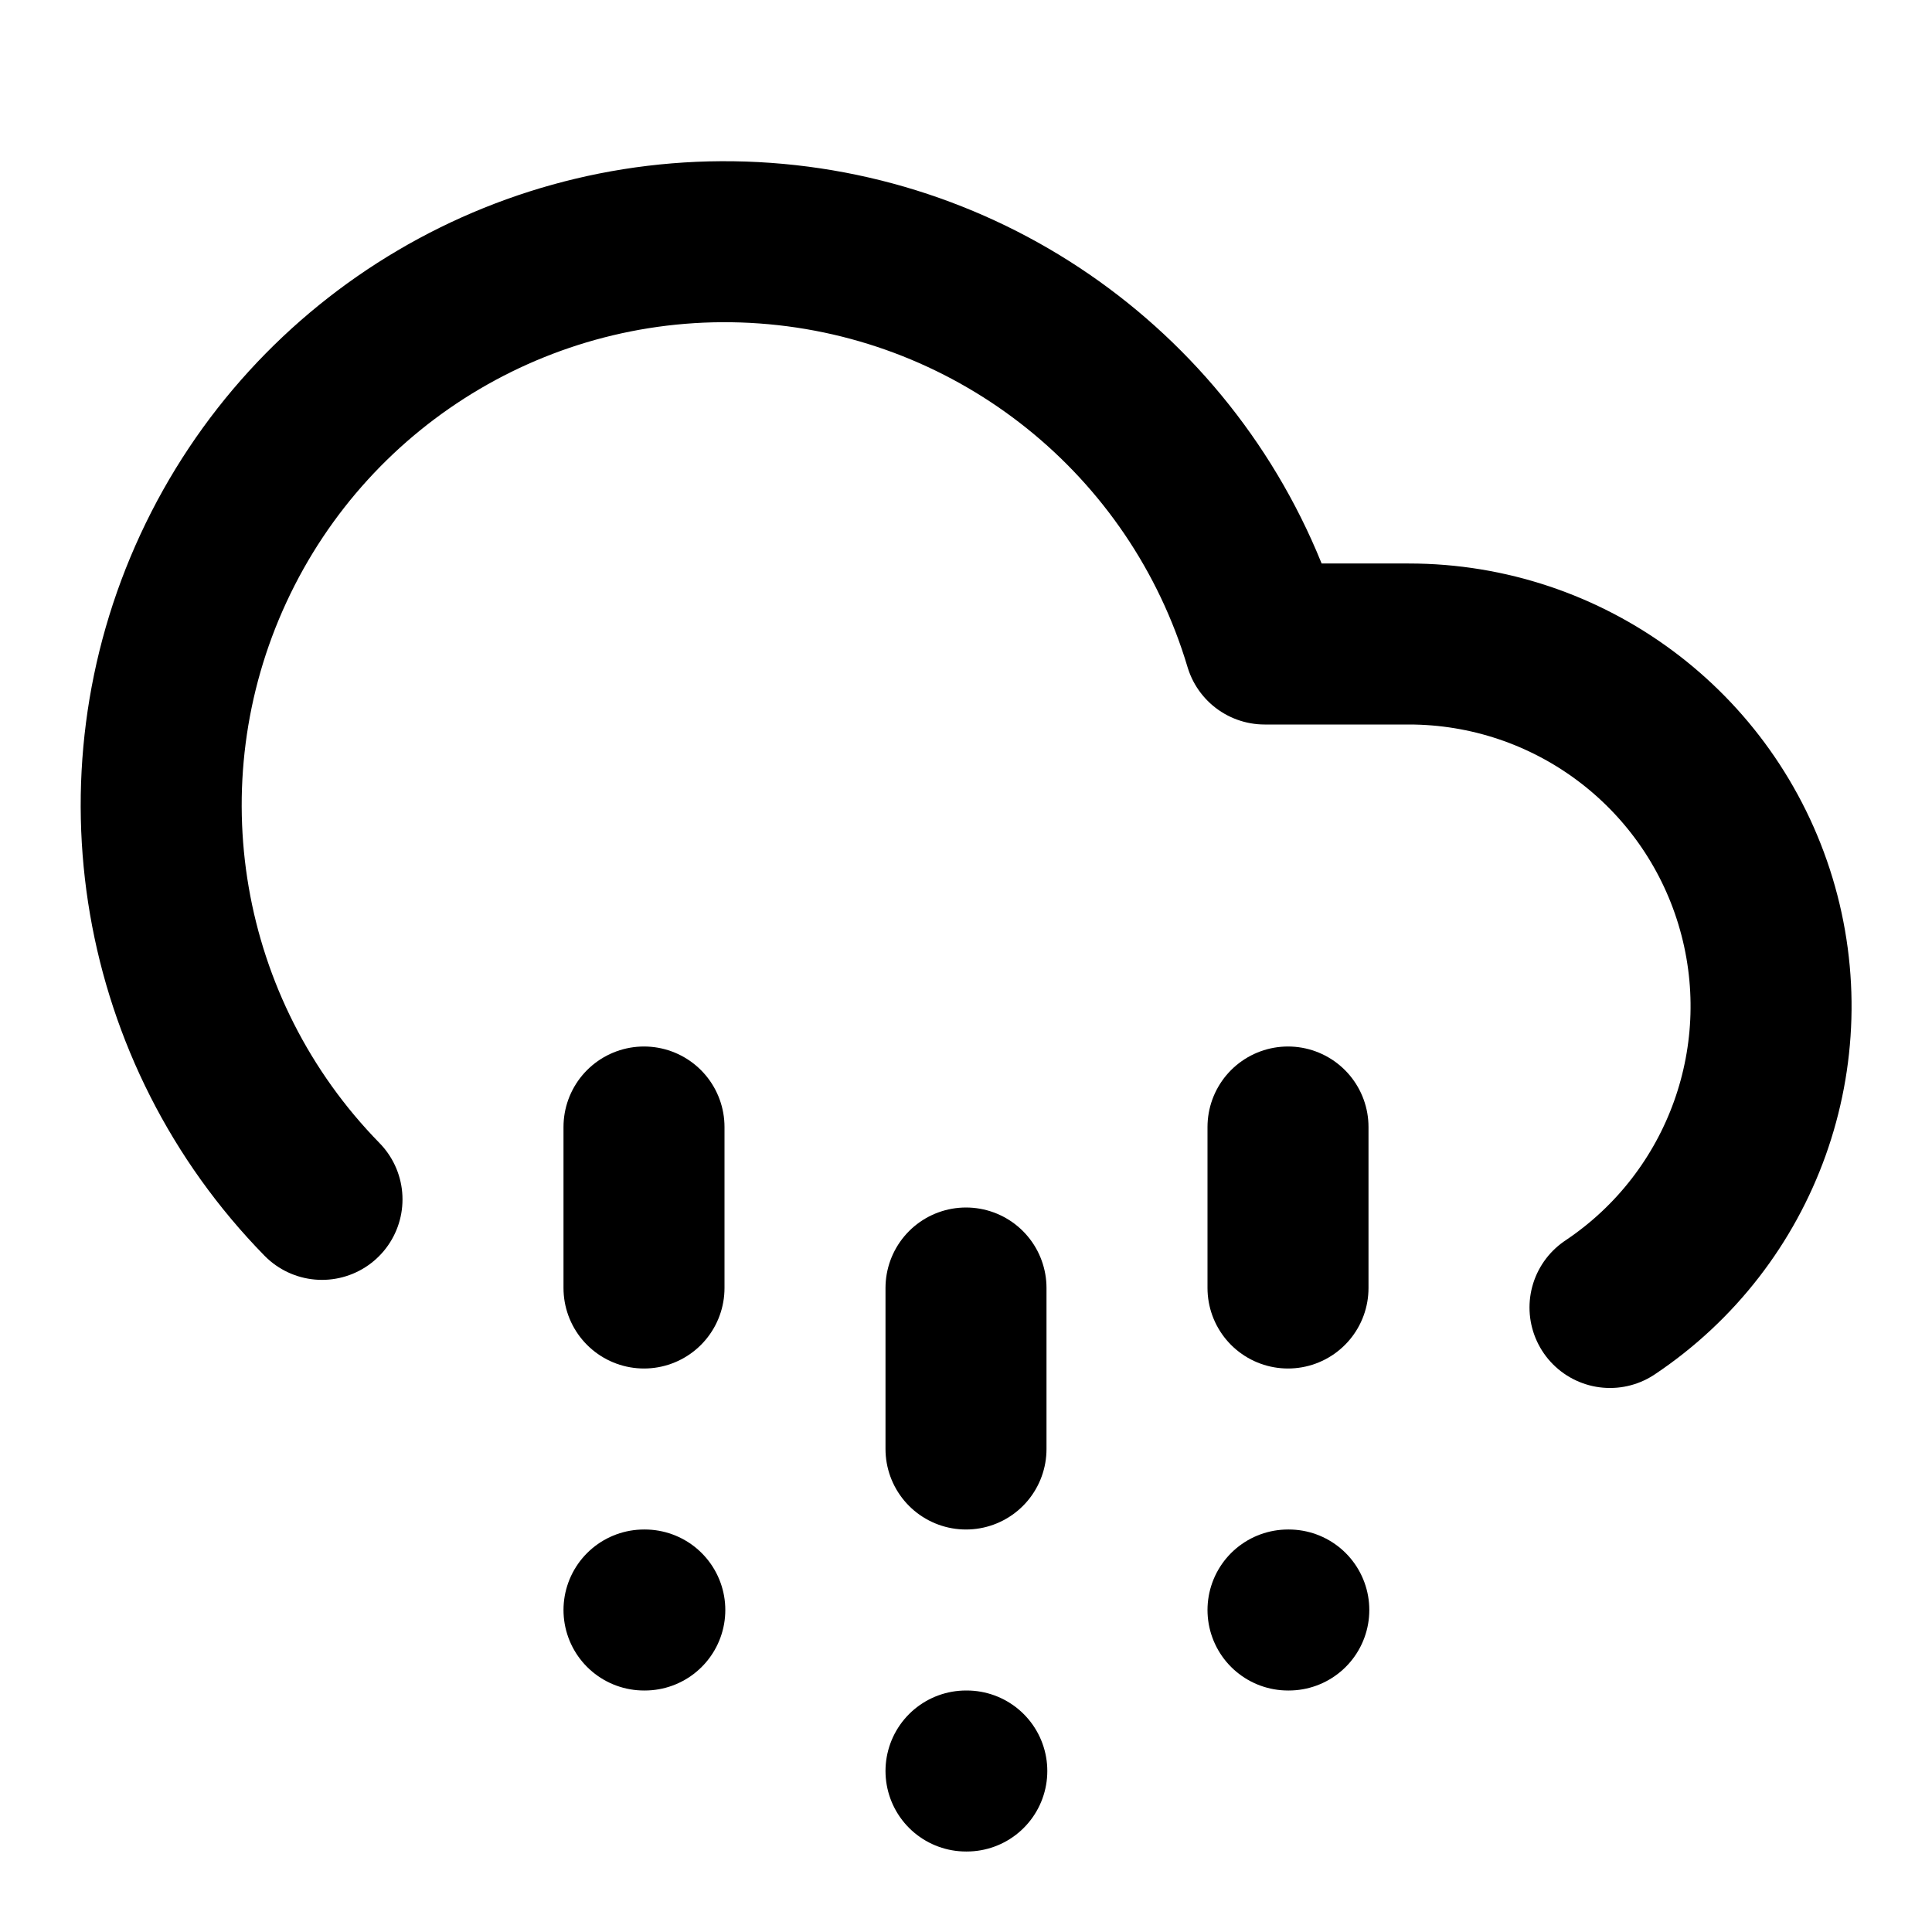
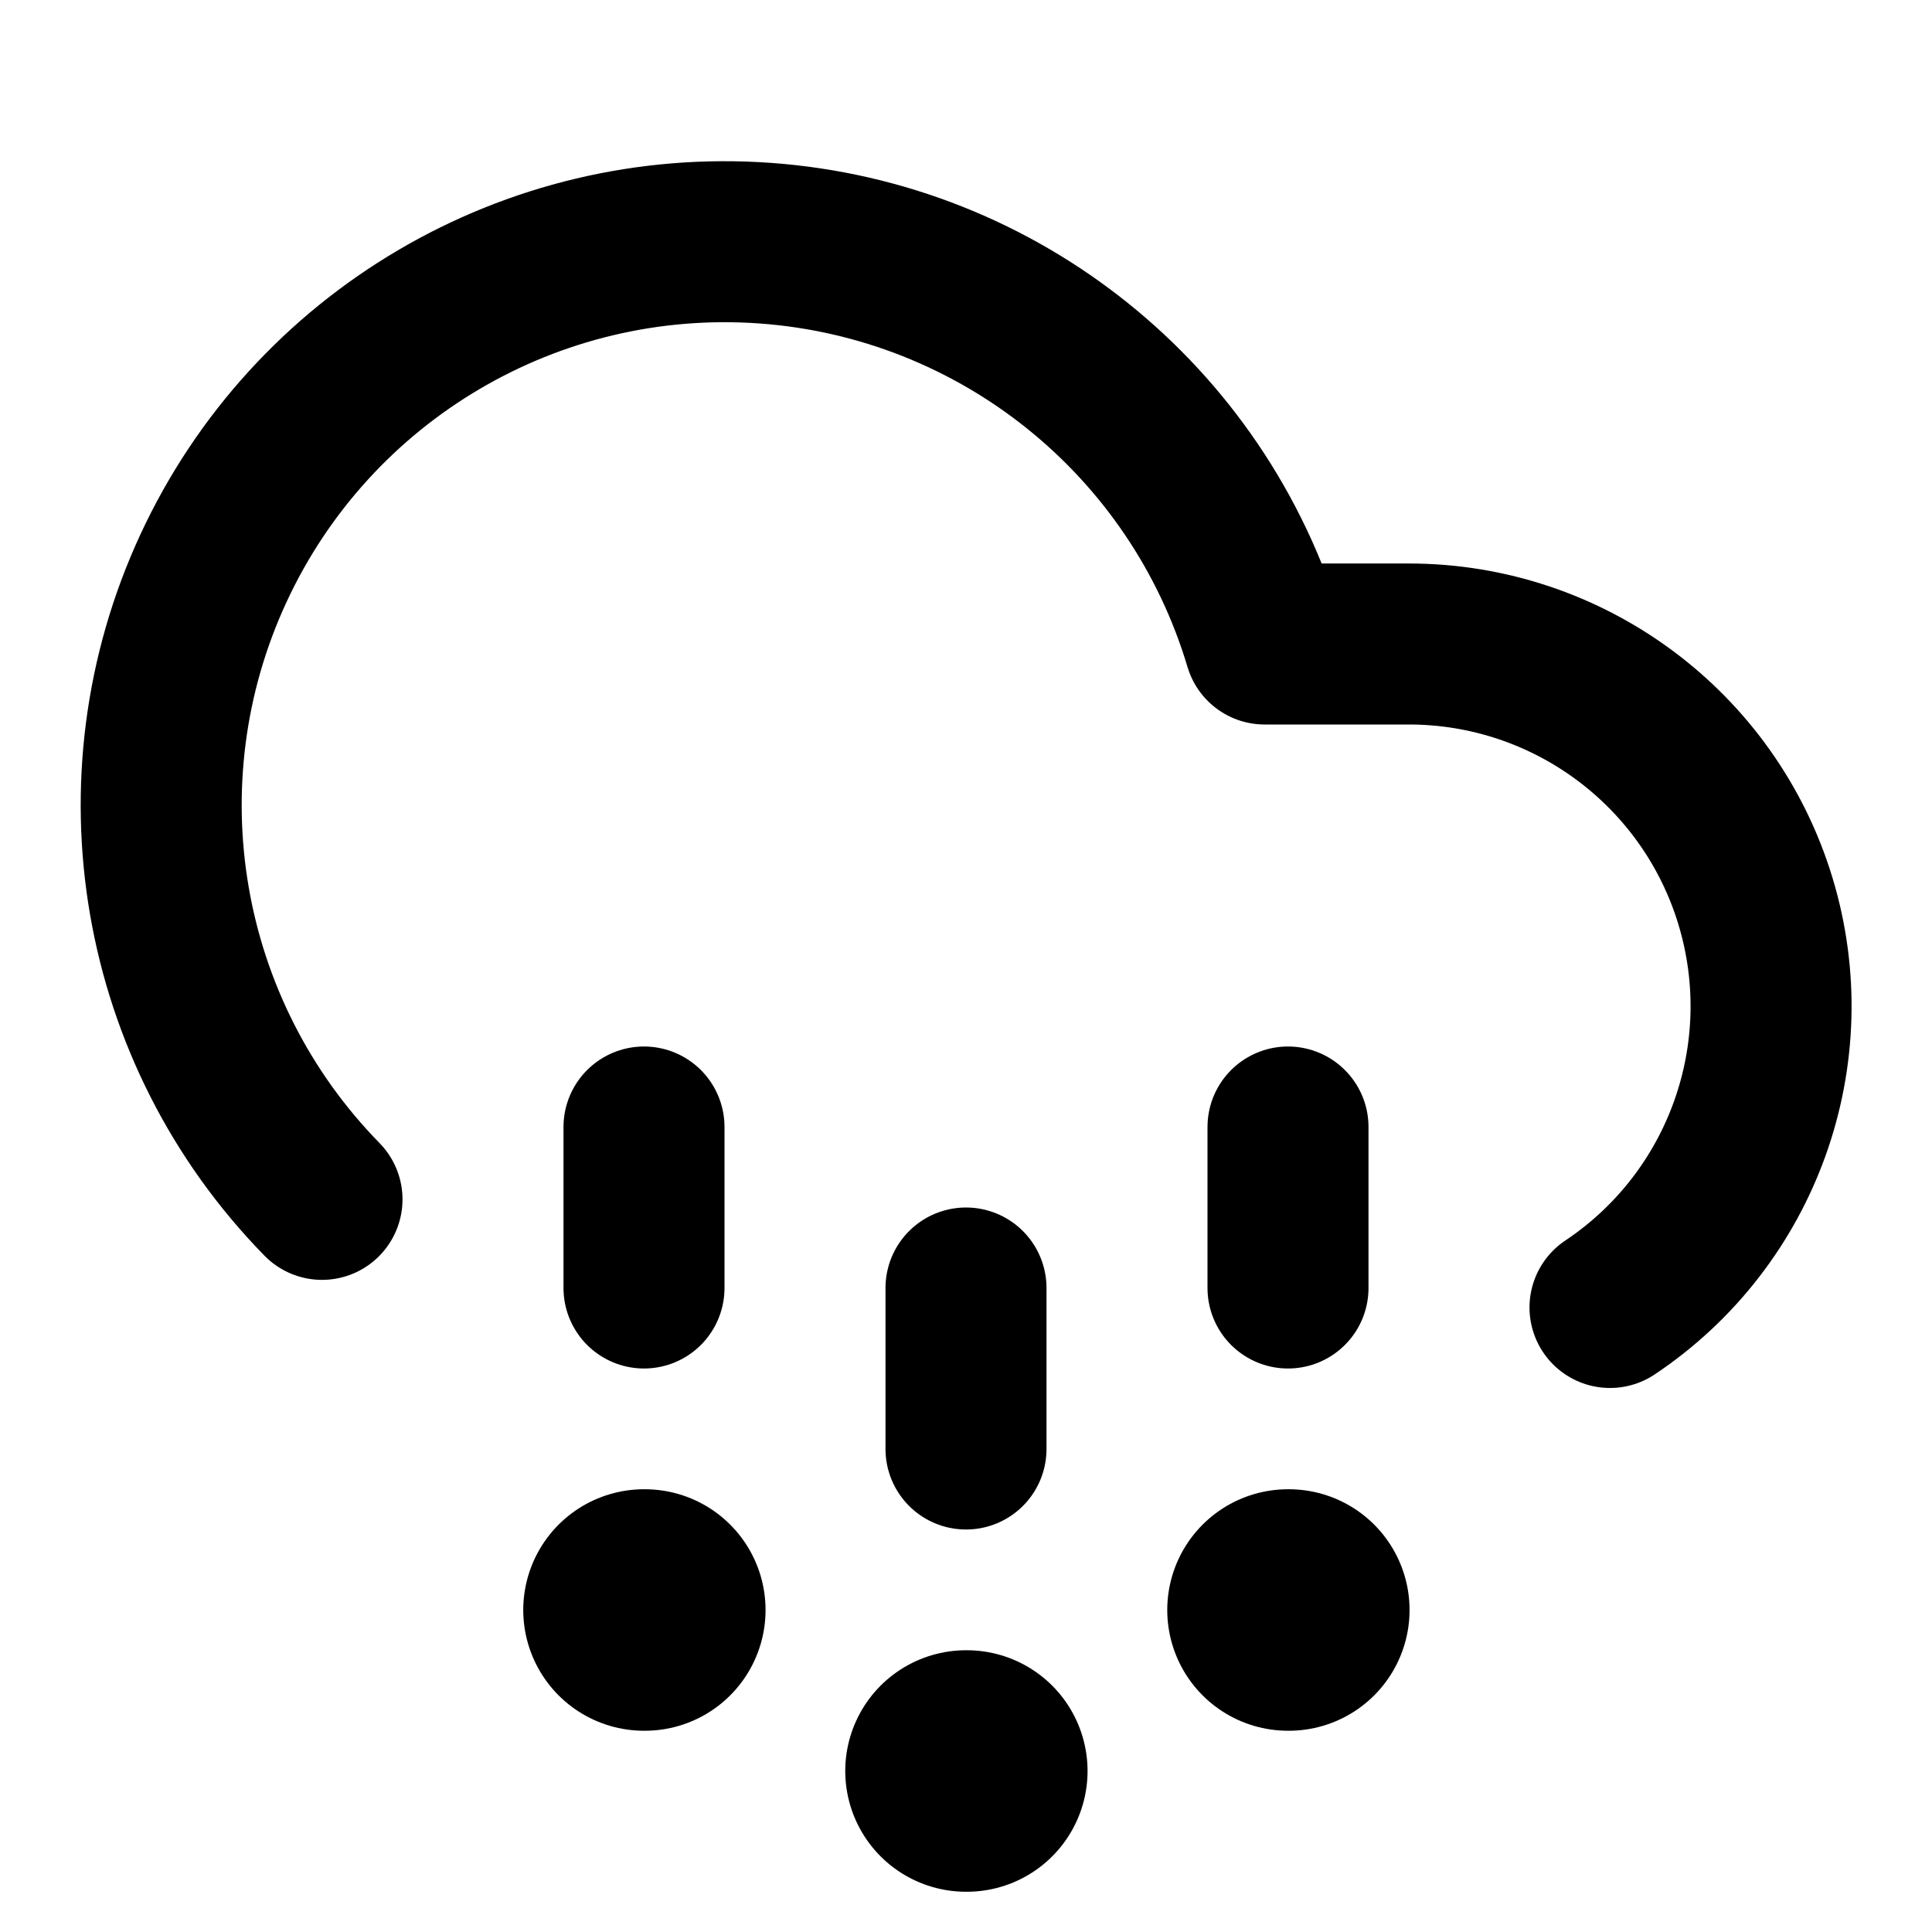
<svg xmlns="http://www.w3.org/2000/svg" width="24" height="24" viewBox="0 0 24 24" fill="none" stroke="currentColor" stroke-width="2" stroke-linecap="round" stroke-linejoin="round">
  <path d="M4 14.899A7 7 0 1 1 15.71 8h1.79a4.5 4.5 0 0 1 2.5 8.242" />
  <path d="M16 14v2" />
  <path d="M8 14v2" />
-   <path d="M16 20h.01" />
-   <path d="M8 20h.01" />
  <path d="M12 16v2" />
-   <path d="M12 22h.01" />
+   <path d="M16 20h.01" stroke-width="3" />
+   <path d="M8 20h.01" stroke-width="3" />
+   <path d="M12 22h.01" stroke-width="3" />
</svg>
